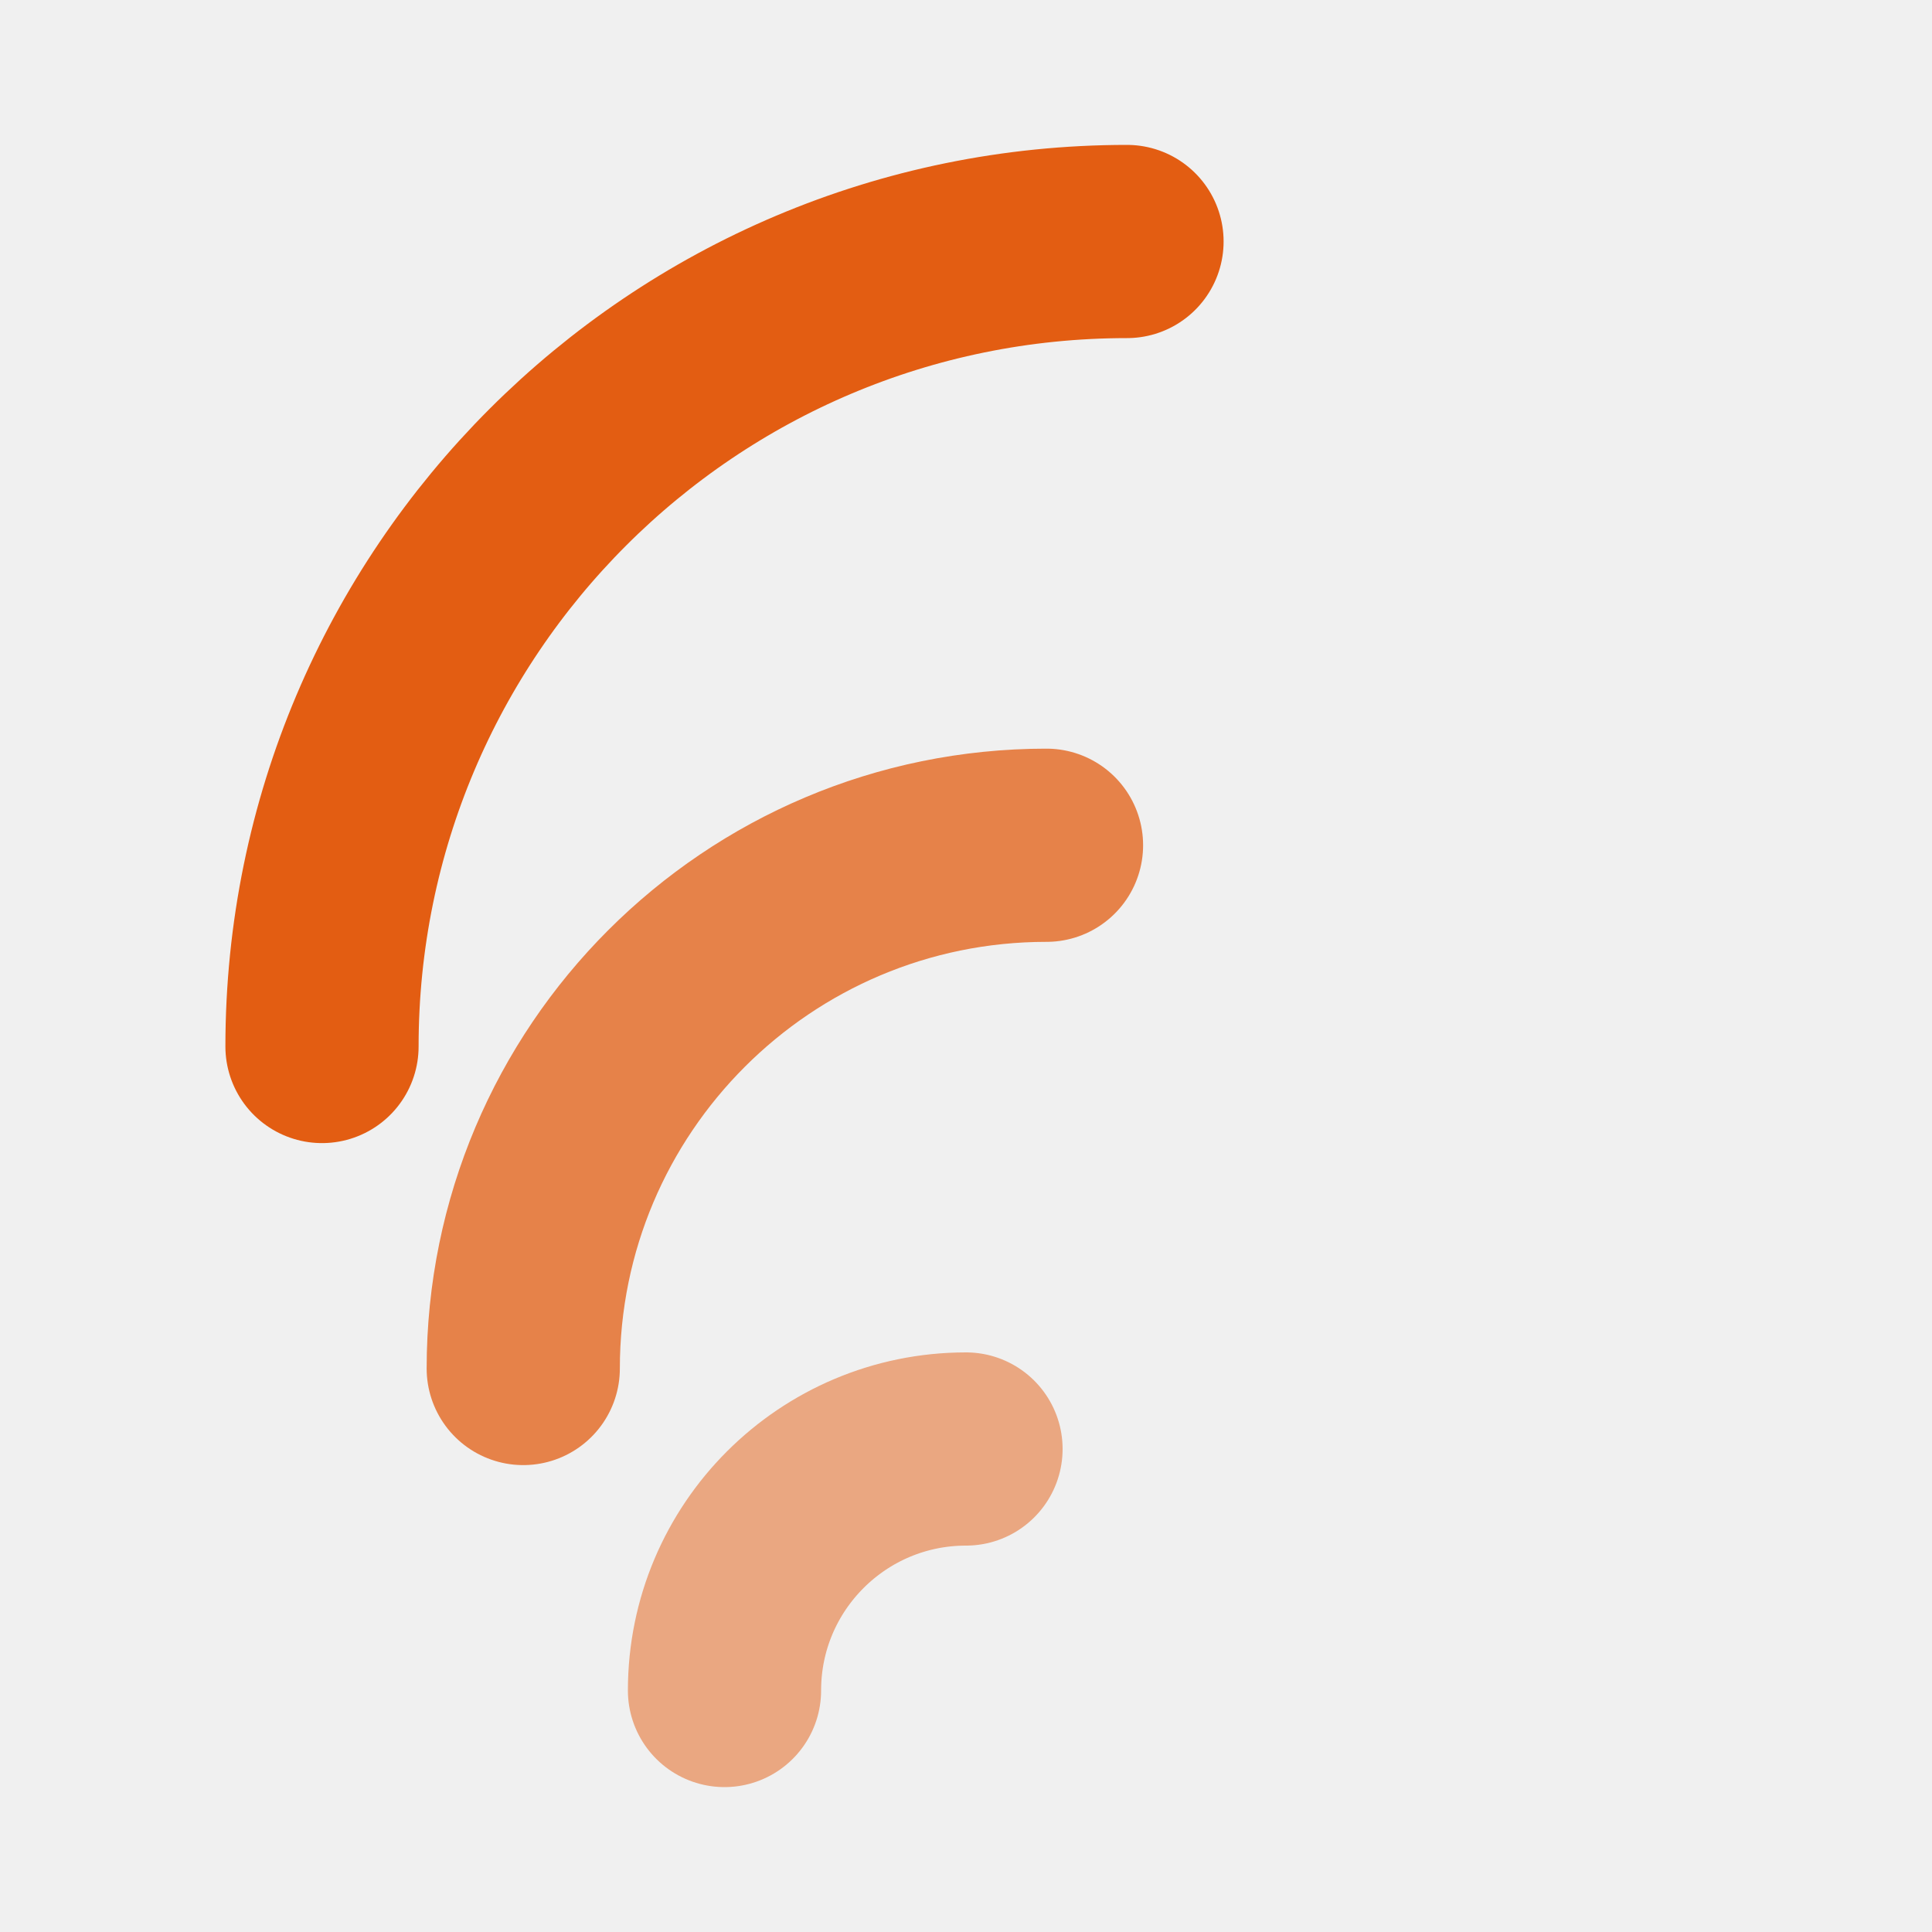
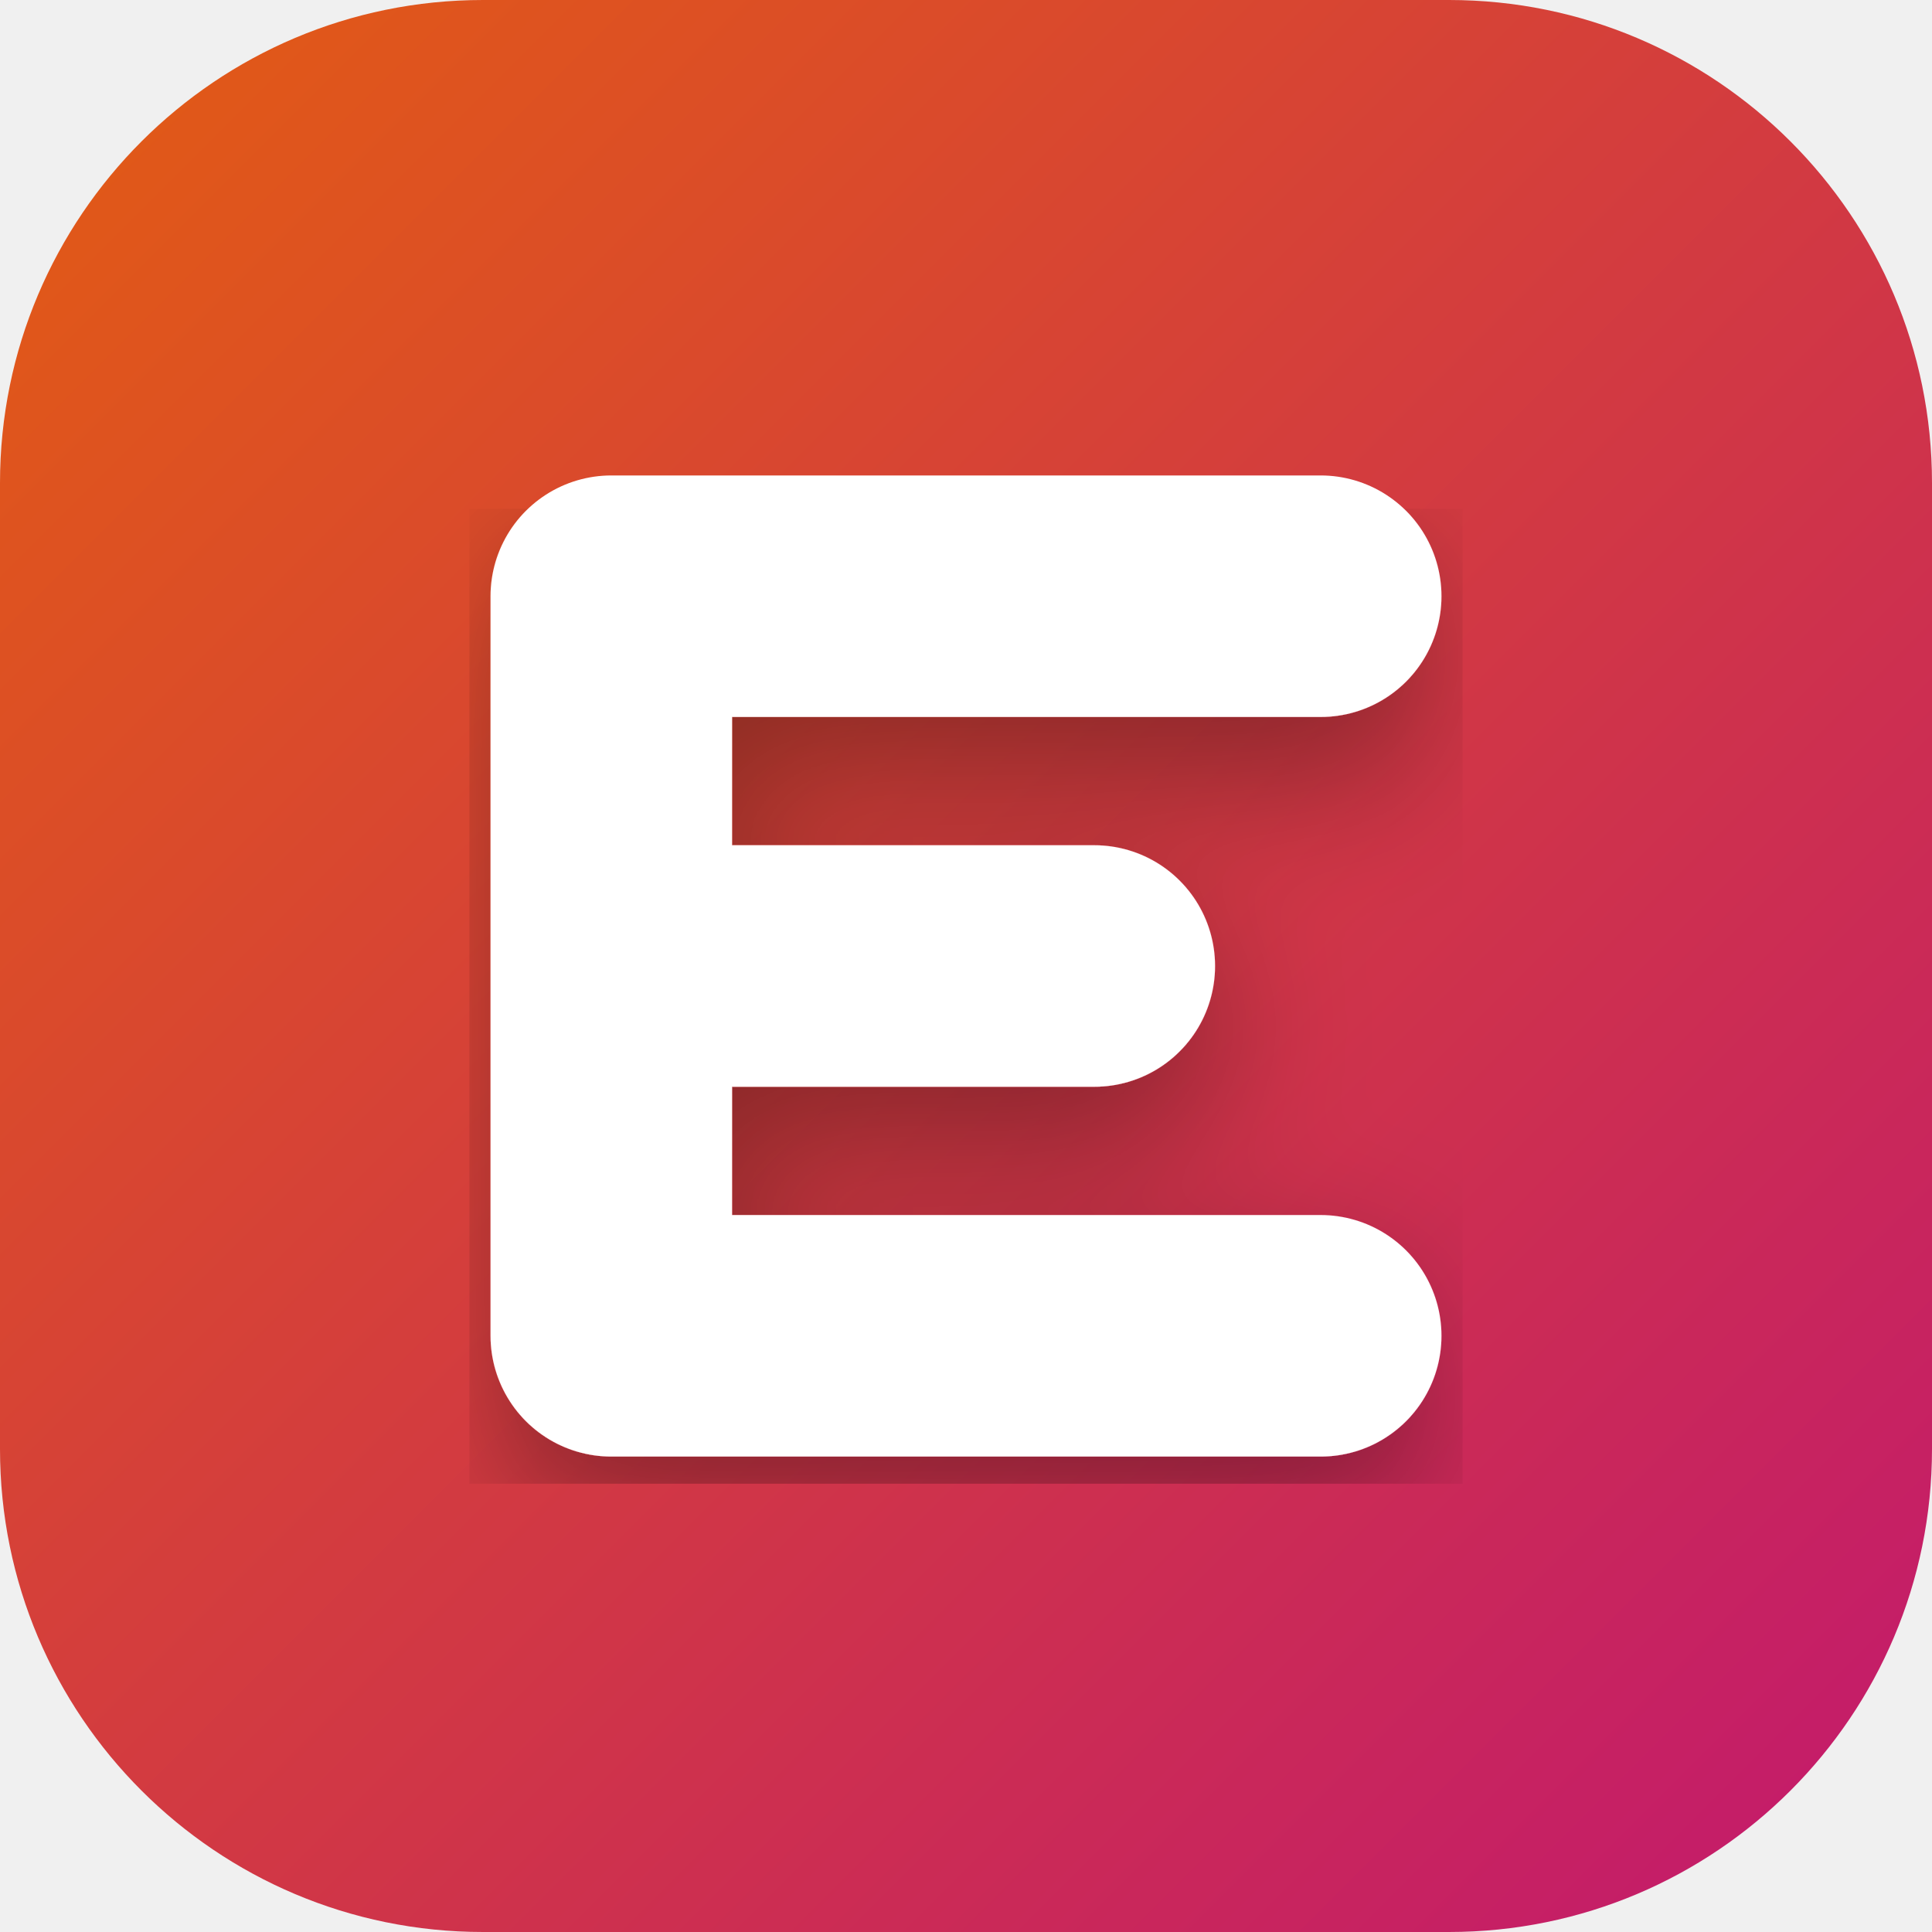
- <svg xmlns="http://www.w3.org/2000/svg" viewBox="0 0 24 24" fill="none" stroke="#e35d12" stroke-width="2.4" stroke-linecap="round">
-   <path d="M4 13a10 10 0 0 1 10-10" />
-   <path d="M6.5 17a6.5 6.5 0 0 1 6.5-6.5" opacity="0.75" />
-   <path d="M9 21a3 3 0 0 1 3-3" opacity="0.5" />
+ <svg xmlns="http://www.w3.org/2000/svg" viewBox="0 0 512 512">
+   <defs>
+     <linearGradient id="brand" x1="0%" y1="0%" x2="100%" y2="100%">
+       <stop offset="0%" stop-color="#e35d12" />
+       <stop offset="100%" stop-color="#c2186f" />
+     </linearGradient>
+     <filter id="shadow" x="-20%" y="-20%" width="140%" height="140%">
+       <feDropShadow dx="0" dy="16" stdDeviation="20" flood-color="#000000" flood-opacity="0.35" />
+     </filter>
+   </defs>
+   <rect width="512" height="512" rx="128" fill="url(#brand)" />
+   <g transform="translate(130, 126)" fill="none" stroke="#ffffff" stroke-width="64" stroke-linecap="round" stroke-linejoin="round" filter="url(#shadow)">
+     <path d="M 220 32 L 32 32 L 32 228 L 220 228" />
+     <path d="M 64 130 L 160 130" />
+   </g>
</svg>
